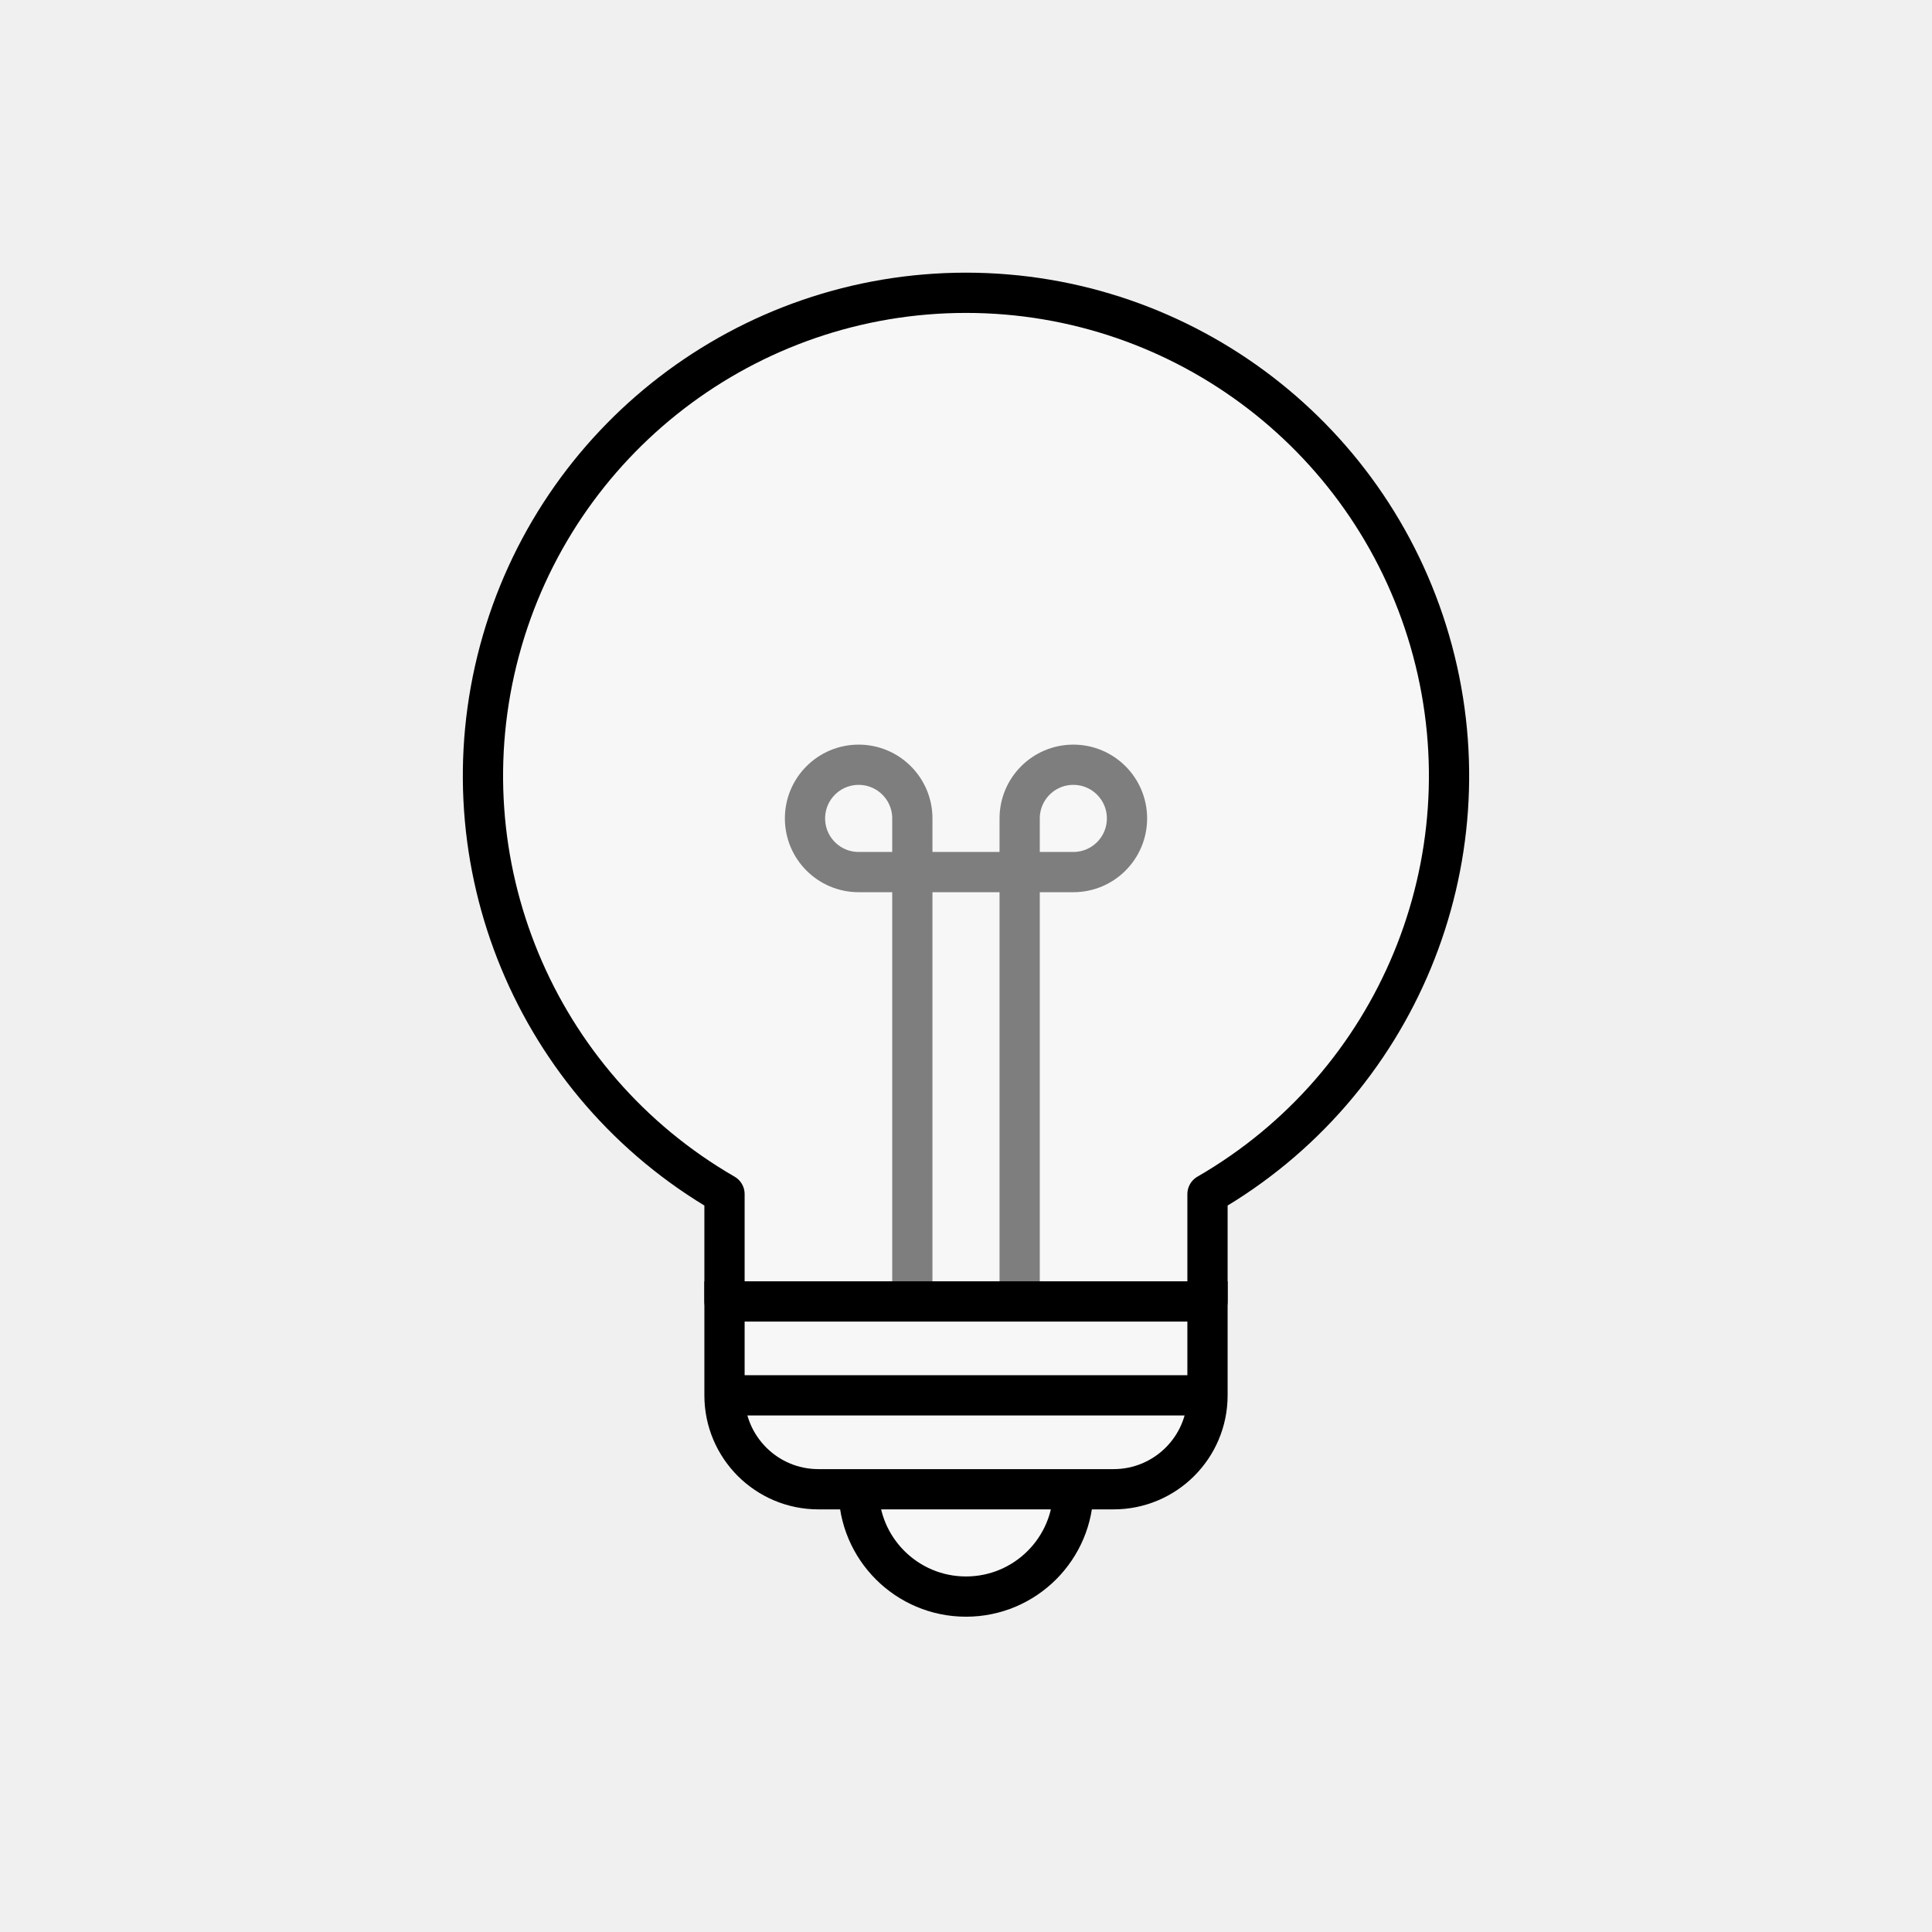
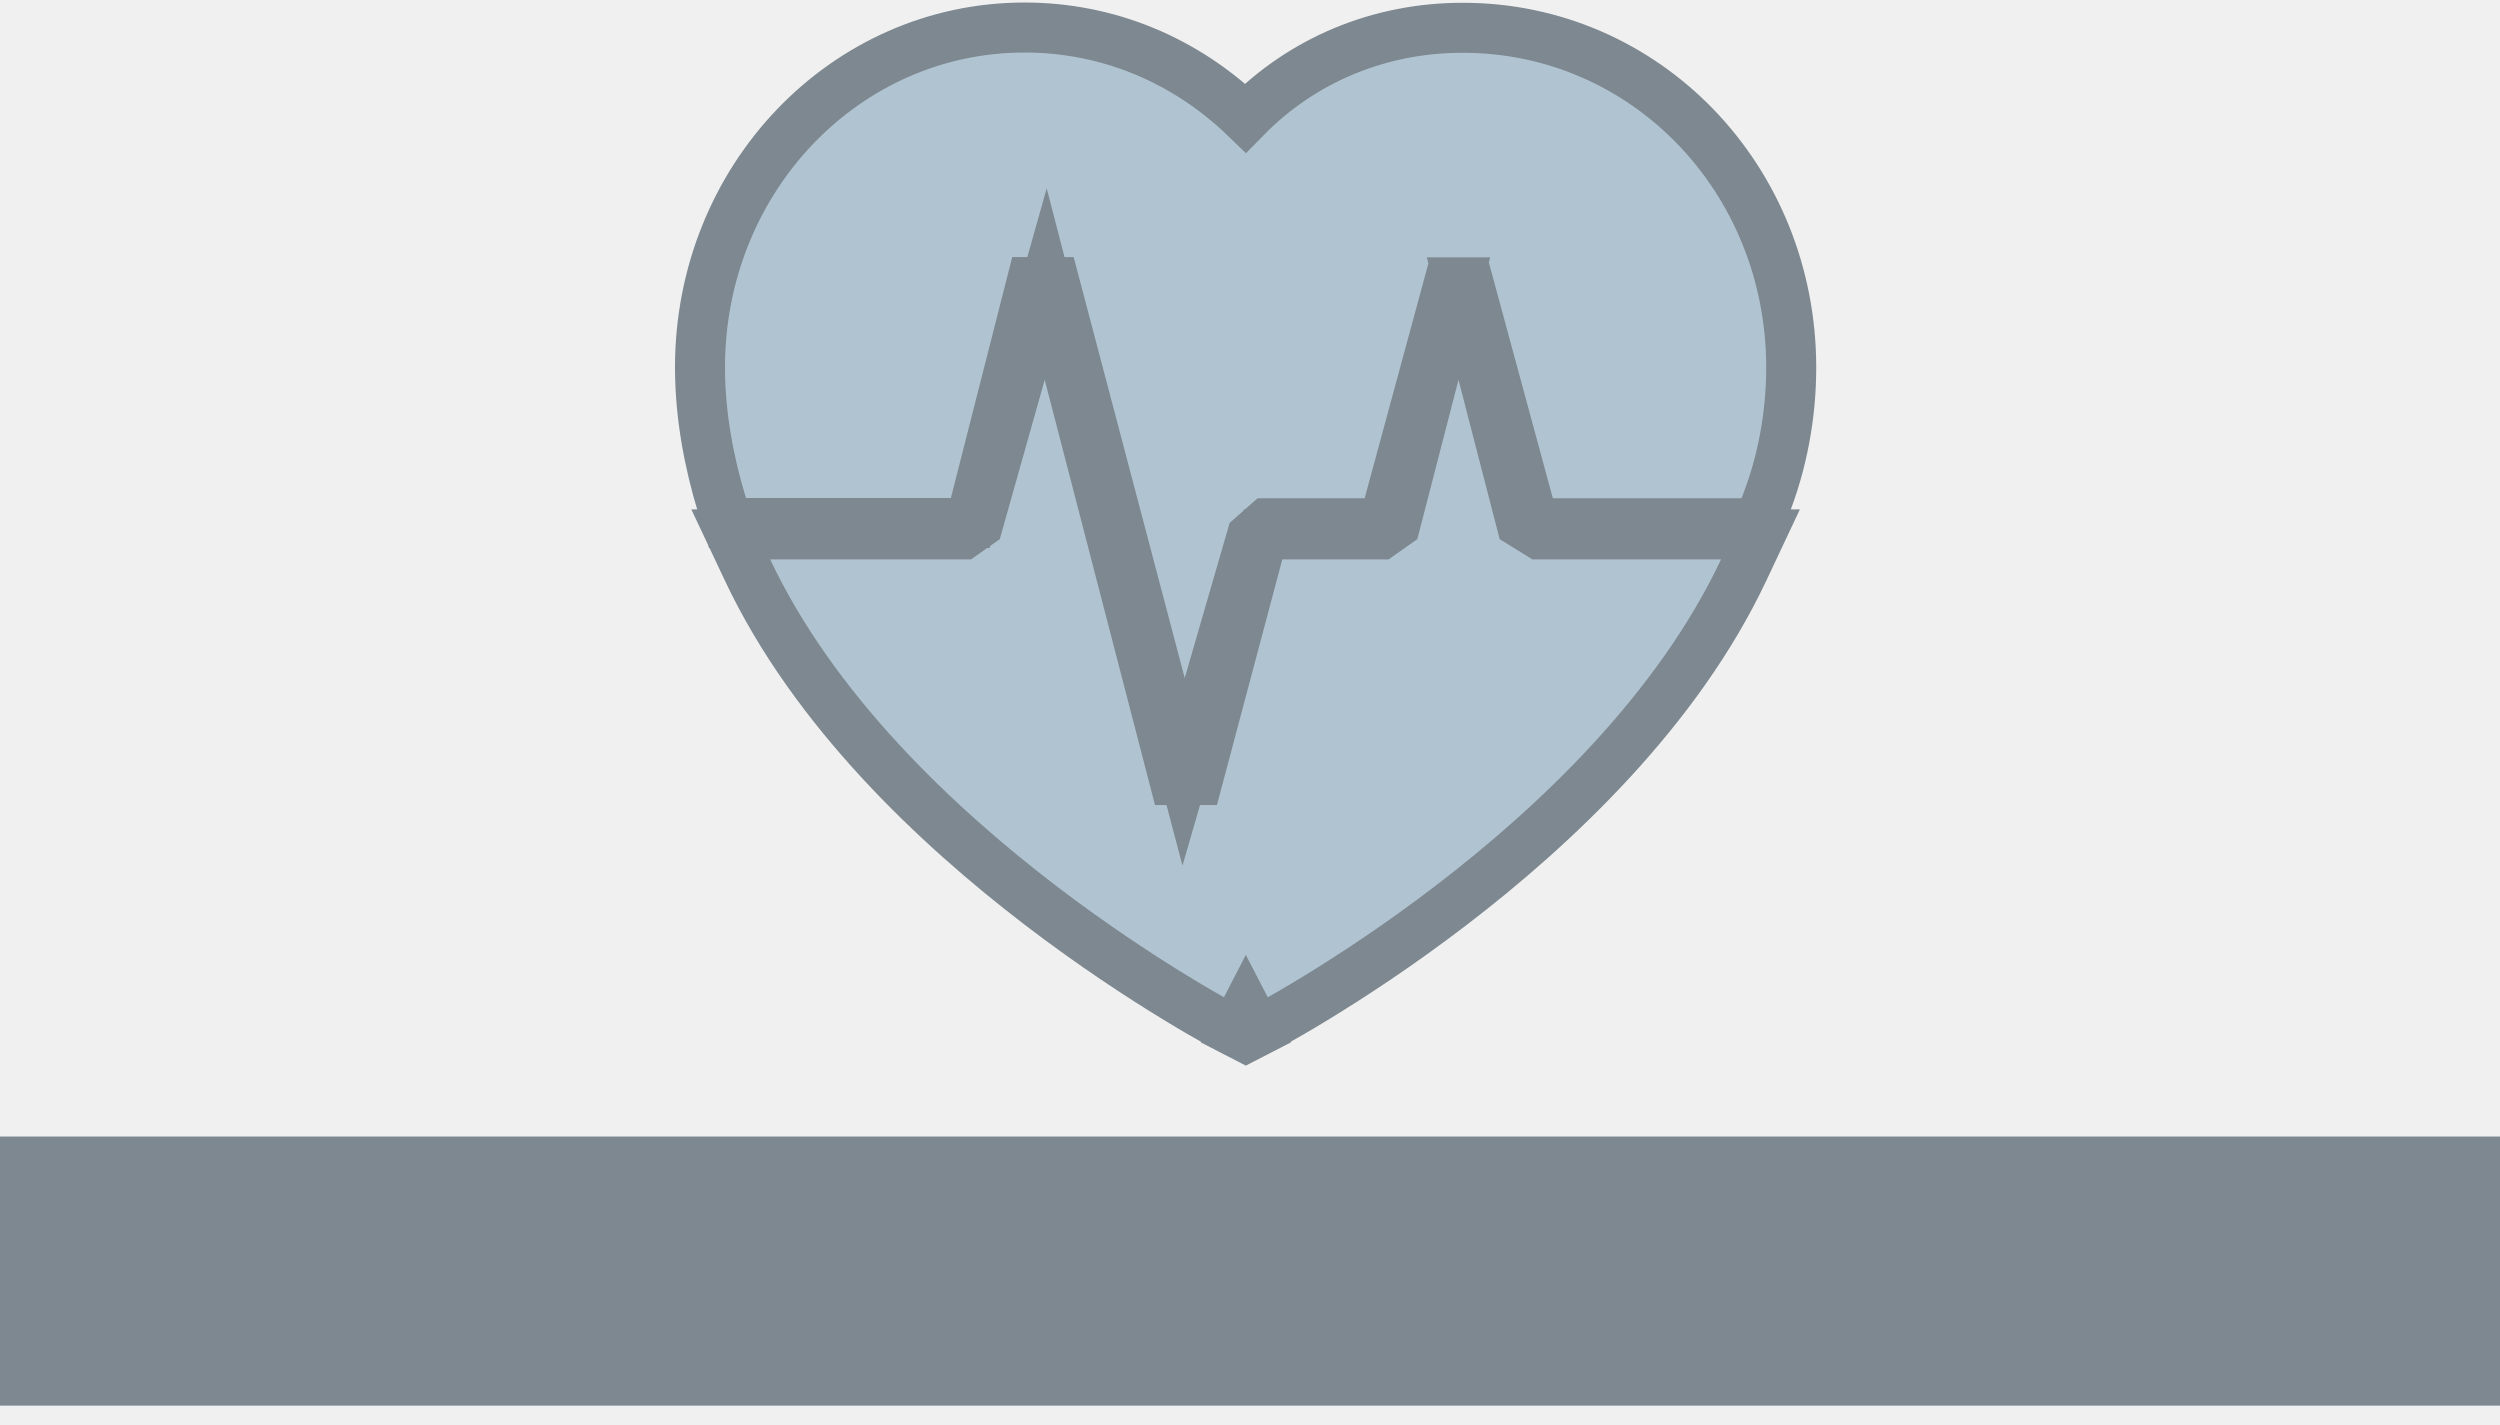
- <svg xmlns="http://www.w3.org/2000/svg" viewBox="0 0 144 144">
-   <path style="fill:none;stroke:#000000;stroke-width:3;stroke-linecap:butt;stroke-linejoin:miter;stroke-dasharray:none;stroke-opacity:1" d="M 68,97 V 61 a 4,4 0 1 0 -4,4 h 16 a 4,4 0 1 0 -4,-4 v 36" id="filament" />
-   <path style="fill:#ffffff;fill-opacity:0.496;stroke:#000000;stroke-width:3;stroke-linecap:butt;stroke-linejoin:miter;stroke-dasharray:none;stroke-opacity:1" d="m 54,97 h 36 v 7 a 7,7 0 0 1 -7,7 H 61 a 7,7 0 0 1 -7,-7 z m 10,14 a 8,8 0 0 0 16,0 z" id="screw" />
-   <path style="fill:none;stroke:#000000;stroke-width:3;stroke-linecap:butt;stroke-linejoin:miter;stroke-dasharray:none;stroke-opacity:1" d="M 54,104 H 90" id="screw-mid" />
-   <path style="fill:#ffffff;fill-opacity:0.496;stroke:#000000;stroke-width:3px;stroke-linecap:butt;stroke-linejoin:round;stroke-opacity:1" d="m 54,97 v -8 a 36,36 0 1 1 36,0 v 8 z" id="path1787" />
+ <svg xmlns="http://www.w3.org/2000/svg" width="100" height="57" viewBox="0 0 100 57" fill="none">
+   <path opacity="0.5" d="M100 45.461L0 45.461L0 56.225L100 56.225V45.461Z" fill="#091f2f" />
+   <g opacity="0.5">
+     <path d="M49.834 40.373C49.375 41.262 49.375 41.262 49.375 41.261L49.374 41.261L49.371 41.26L49.362 41.255L49.329 41.237C49.3 41.222 49.258 41.2 49.204 41.171C49.096 41.113 48.939 41.028 48.739 40.916C48.338 40.693 47.762 40.363 47.057 39.933C45.648 39.075 43.717 37.818 41.623 36.217C37.456 33.031 32.55 28.414 29.902 22.801L29.23 21.375H30.807H38.526L39.125 20.953L40.826 14.92L41.828 11.363L42.756 14.94L46.974 31.202H47.908L50.326 22.118L50.523 21.375H51.292H55.228L55.816 20.961L57.372 14.941L58.314 11.293H57.967L55.551 20.192L55.351 20.93H54.586H50.682L50.065 21.475L48.349 27.402L47.344 30.874L46.422 27.379L42.176 11.283H41.267L39.004 20.167L38.812 20.921H38.035H29.839H29.099L28.883 20.214C28.361 18.516 28 16.61 28 14.693C28 7.148 33.808 1.101 40.98 1.101C44.332 1.101 47.423 2.406 49.819 4.719C52.083 2.405 55.156 1.111 58.51 1.111C65.832 1.111 71.649 7.149 71.649 14.703C71.649 16.621 71.287 18.553 70.589 20.301L70.338 20.93H69.661H62.113H61.349L61.148 20.192L58.733 11.293H58.365L59.308 14.941L60.855 20.927L61.579 21.375H68.842H70.419L69.747 22.801C67.1 28.418 62.198 33.036 58.037 36.22C55.945 37.821 54.016 39.077 52.609 39.935C51.905 40.364 51.33 40.693 50.929 40.916C50.729 41.028 50.572 41.113 50.465 41.171C50.411 41.2 50.369 41.222 50.34 41.237L50.307 41.255L50.298 41.26L50.295 41.261L50.294 41.261C50.294 41.262 50.294 41.262 49.834 40.373ZM49.834 40.373L49.375 41.262L49.834 41.499L50.294 41.262L49.834 40.373Z" fill="#3c7297" fill-opacity="0.7" stroke="#091f2f" stroke-width="2" />
+   </g>
</svg>
